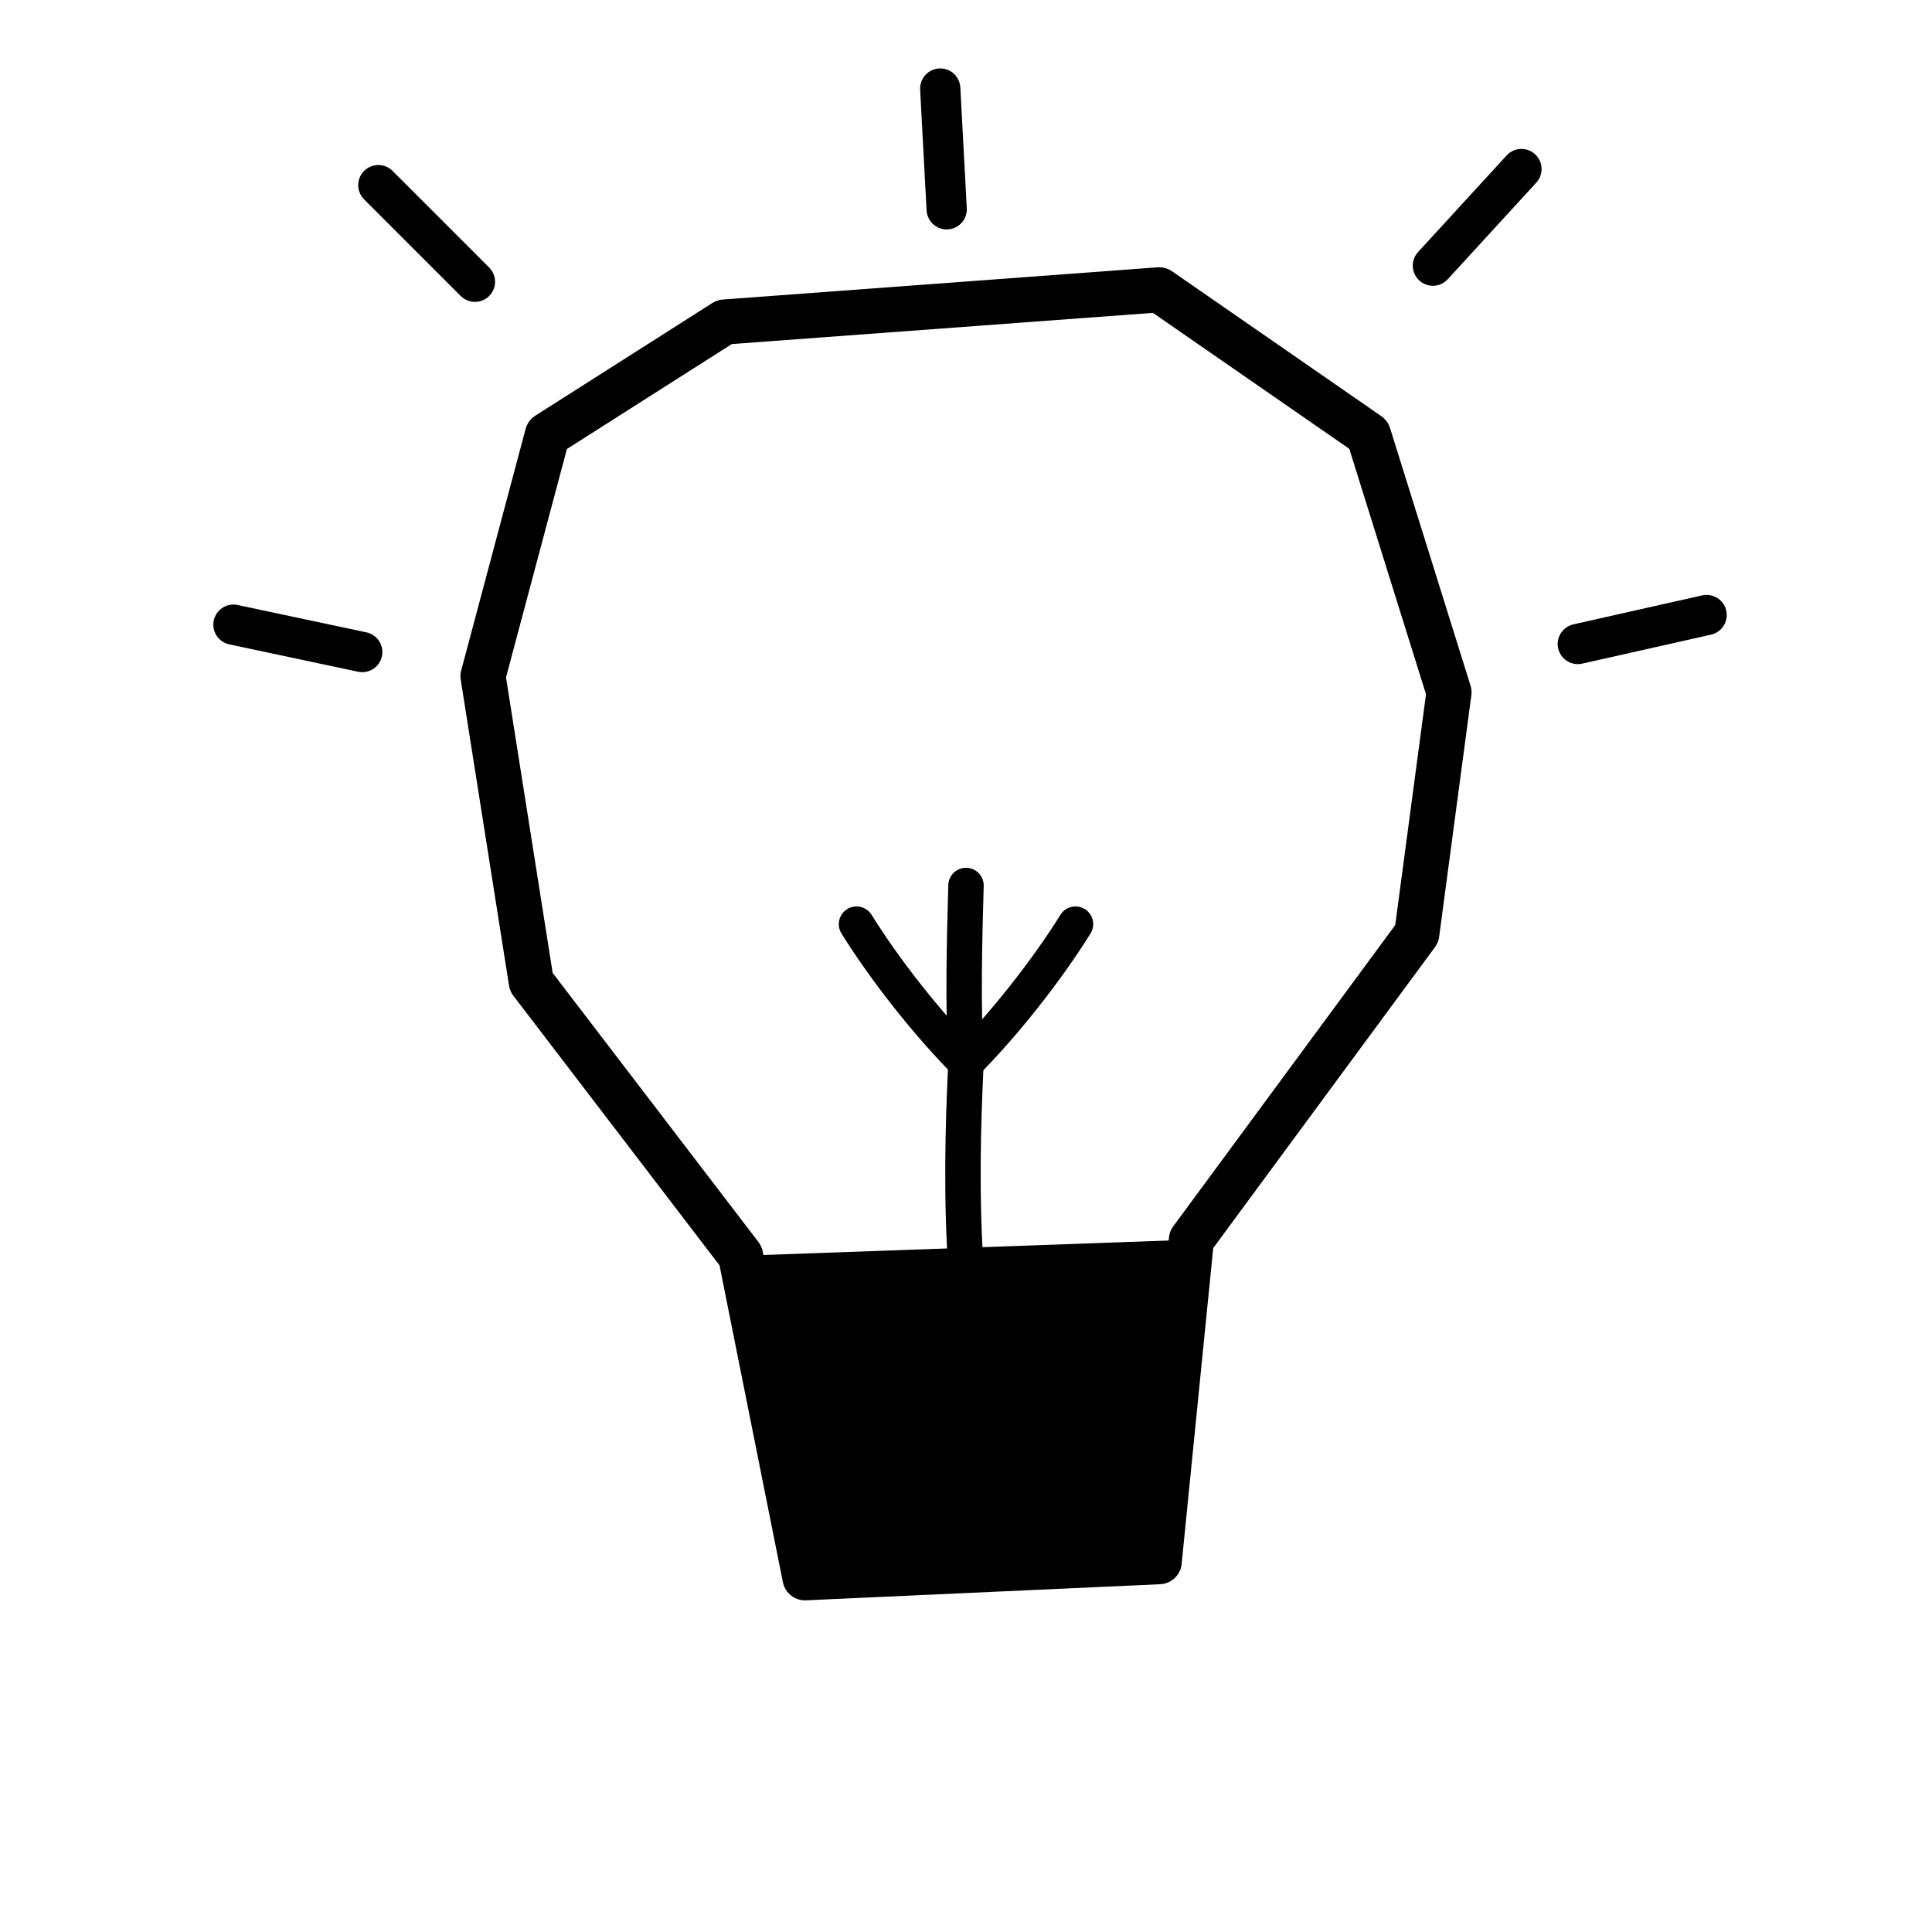
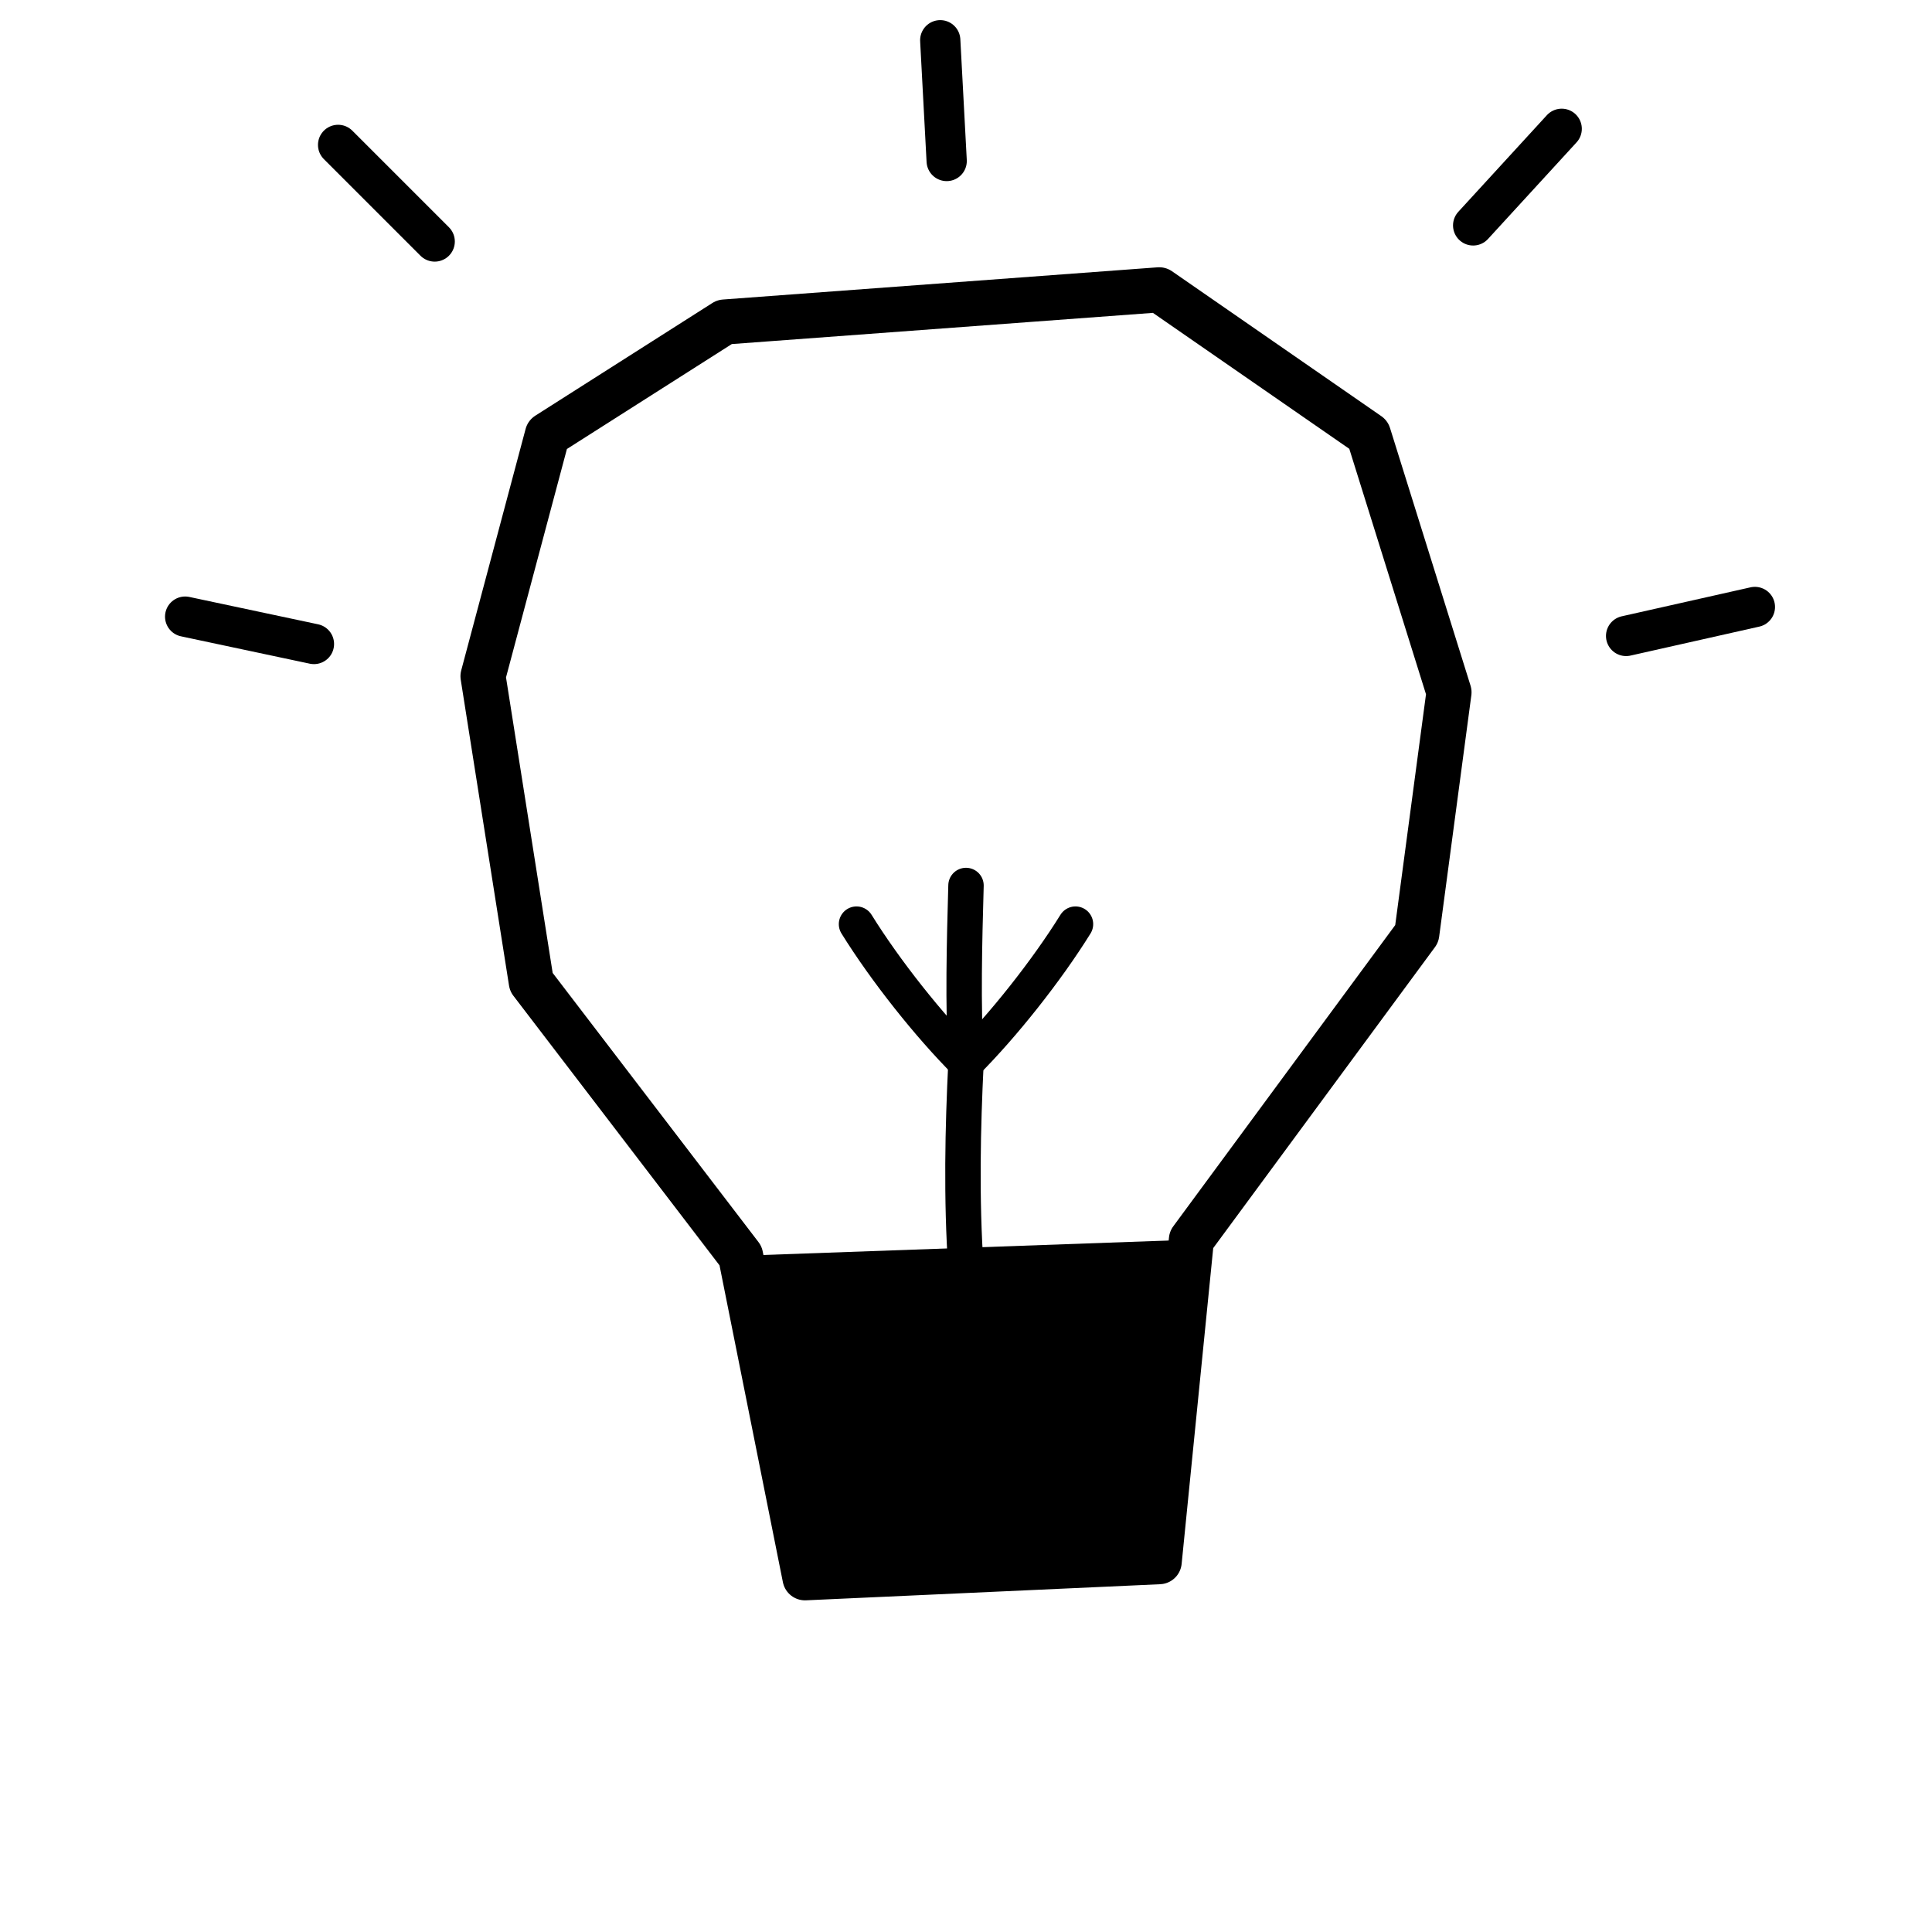
<svg xmlns="http://www.w3.org/2000/svg" viewBox="0 0 120 120" width="120" height="120">
  <g fill="none" stroke="currentColor" stroke-width="2.8" stroke-linecap="round" stroke-linejoin="round">
    <path d="M45 20 L72 18 L85 27 L90 43 L88 58 L74 77 L72 97 L50 98 L46 78 L33 61 L30 42 L34 27 Z" />
  </g>
  <g fill="none" stroke="currentColor" stroke-width="2.2" stroke-linecap="round" stroke-linejoin="round">
    <path d="M60 78.8 C59.7 74.5 59.8 70 60 66" />
    <path d="M60 66 C57.7 63.7 55 60.3 53.2 57.4" />
    <path d="M60 66 C59.8 62.3 59.9 58.6 60 55" />
    <path d="M60 66 C62.3 63.7 65 60.3 66.8 57.4" />
  </g>
  <g fill="none" stroke="currentColor" stroke-width="2.5" stroke-linecap="round">
-     <path d="M58.8 13 L58.4 5.5" />
-     <path d="M29.5 17.5 L23.5 11.5" />
-     <path d="M89 16.5 L94.5 10.5" />
-     <path d="M22.5 40.5 L14.5 38.8" />
-     <path d="M98 40 L106 38.2" />
+     <path d="M58.8 10 L58.4 2.5" />
+     <path d="M27 15 L21 9" />
+     <path d="M91.5 14 L97 8" />
+     <path d="M19.5 40 L11.5 38.3" />
+     <path d="M101 39.5 L109 37.7" />
  </g>
  <path fill="currentColor" d="M46 78 L74 77 L72 97 L50 98 Z" />
</svg>
